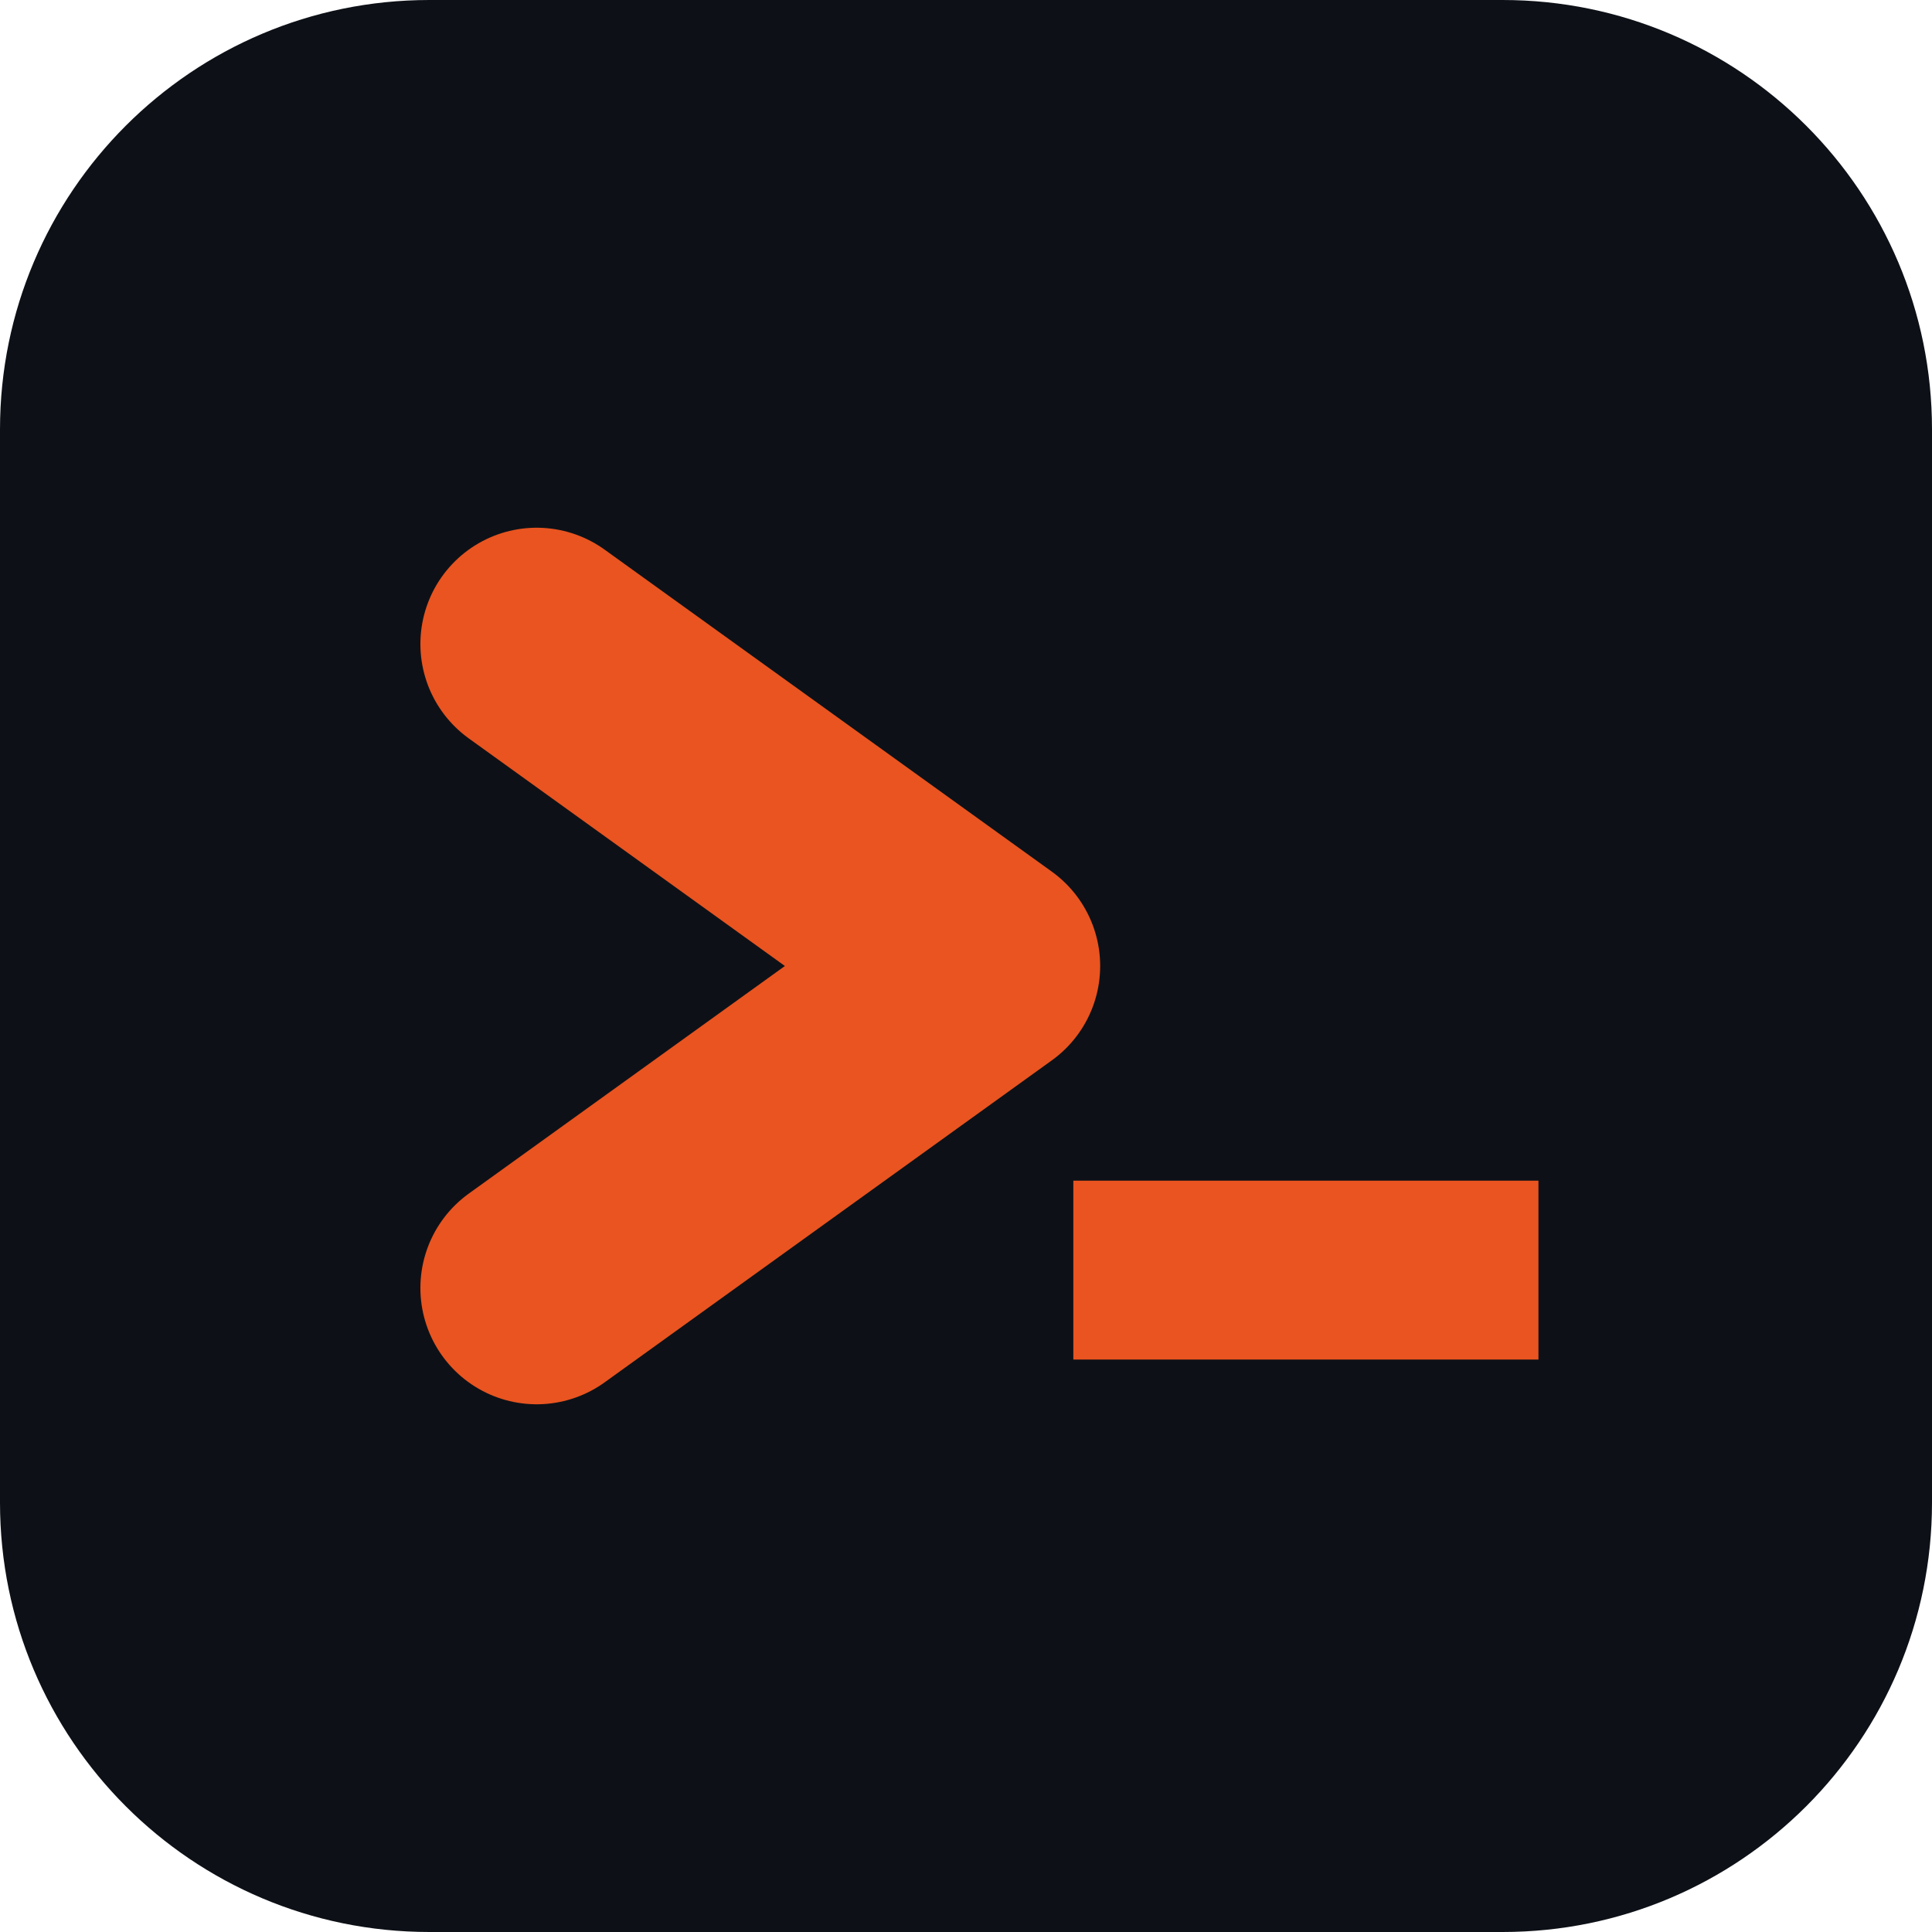
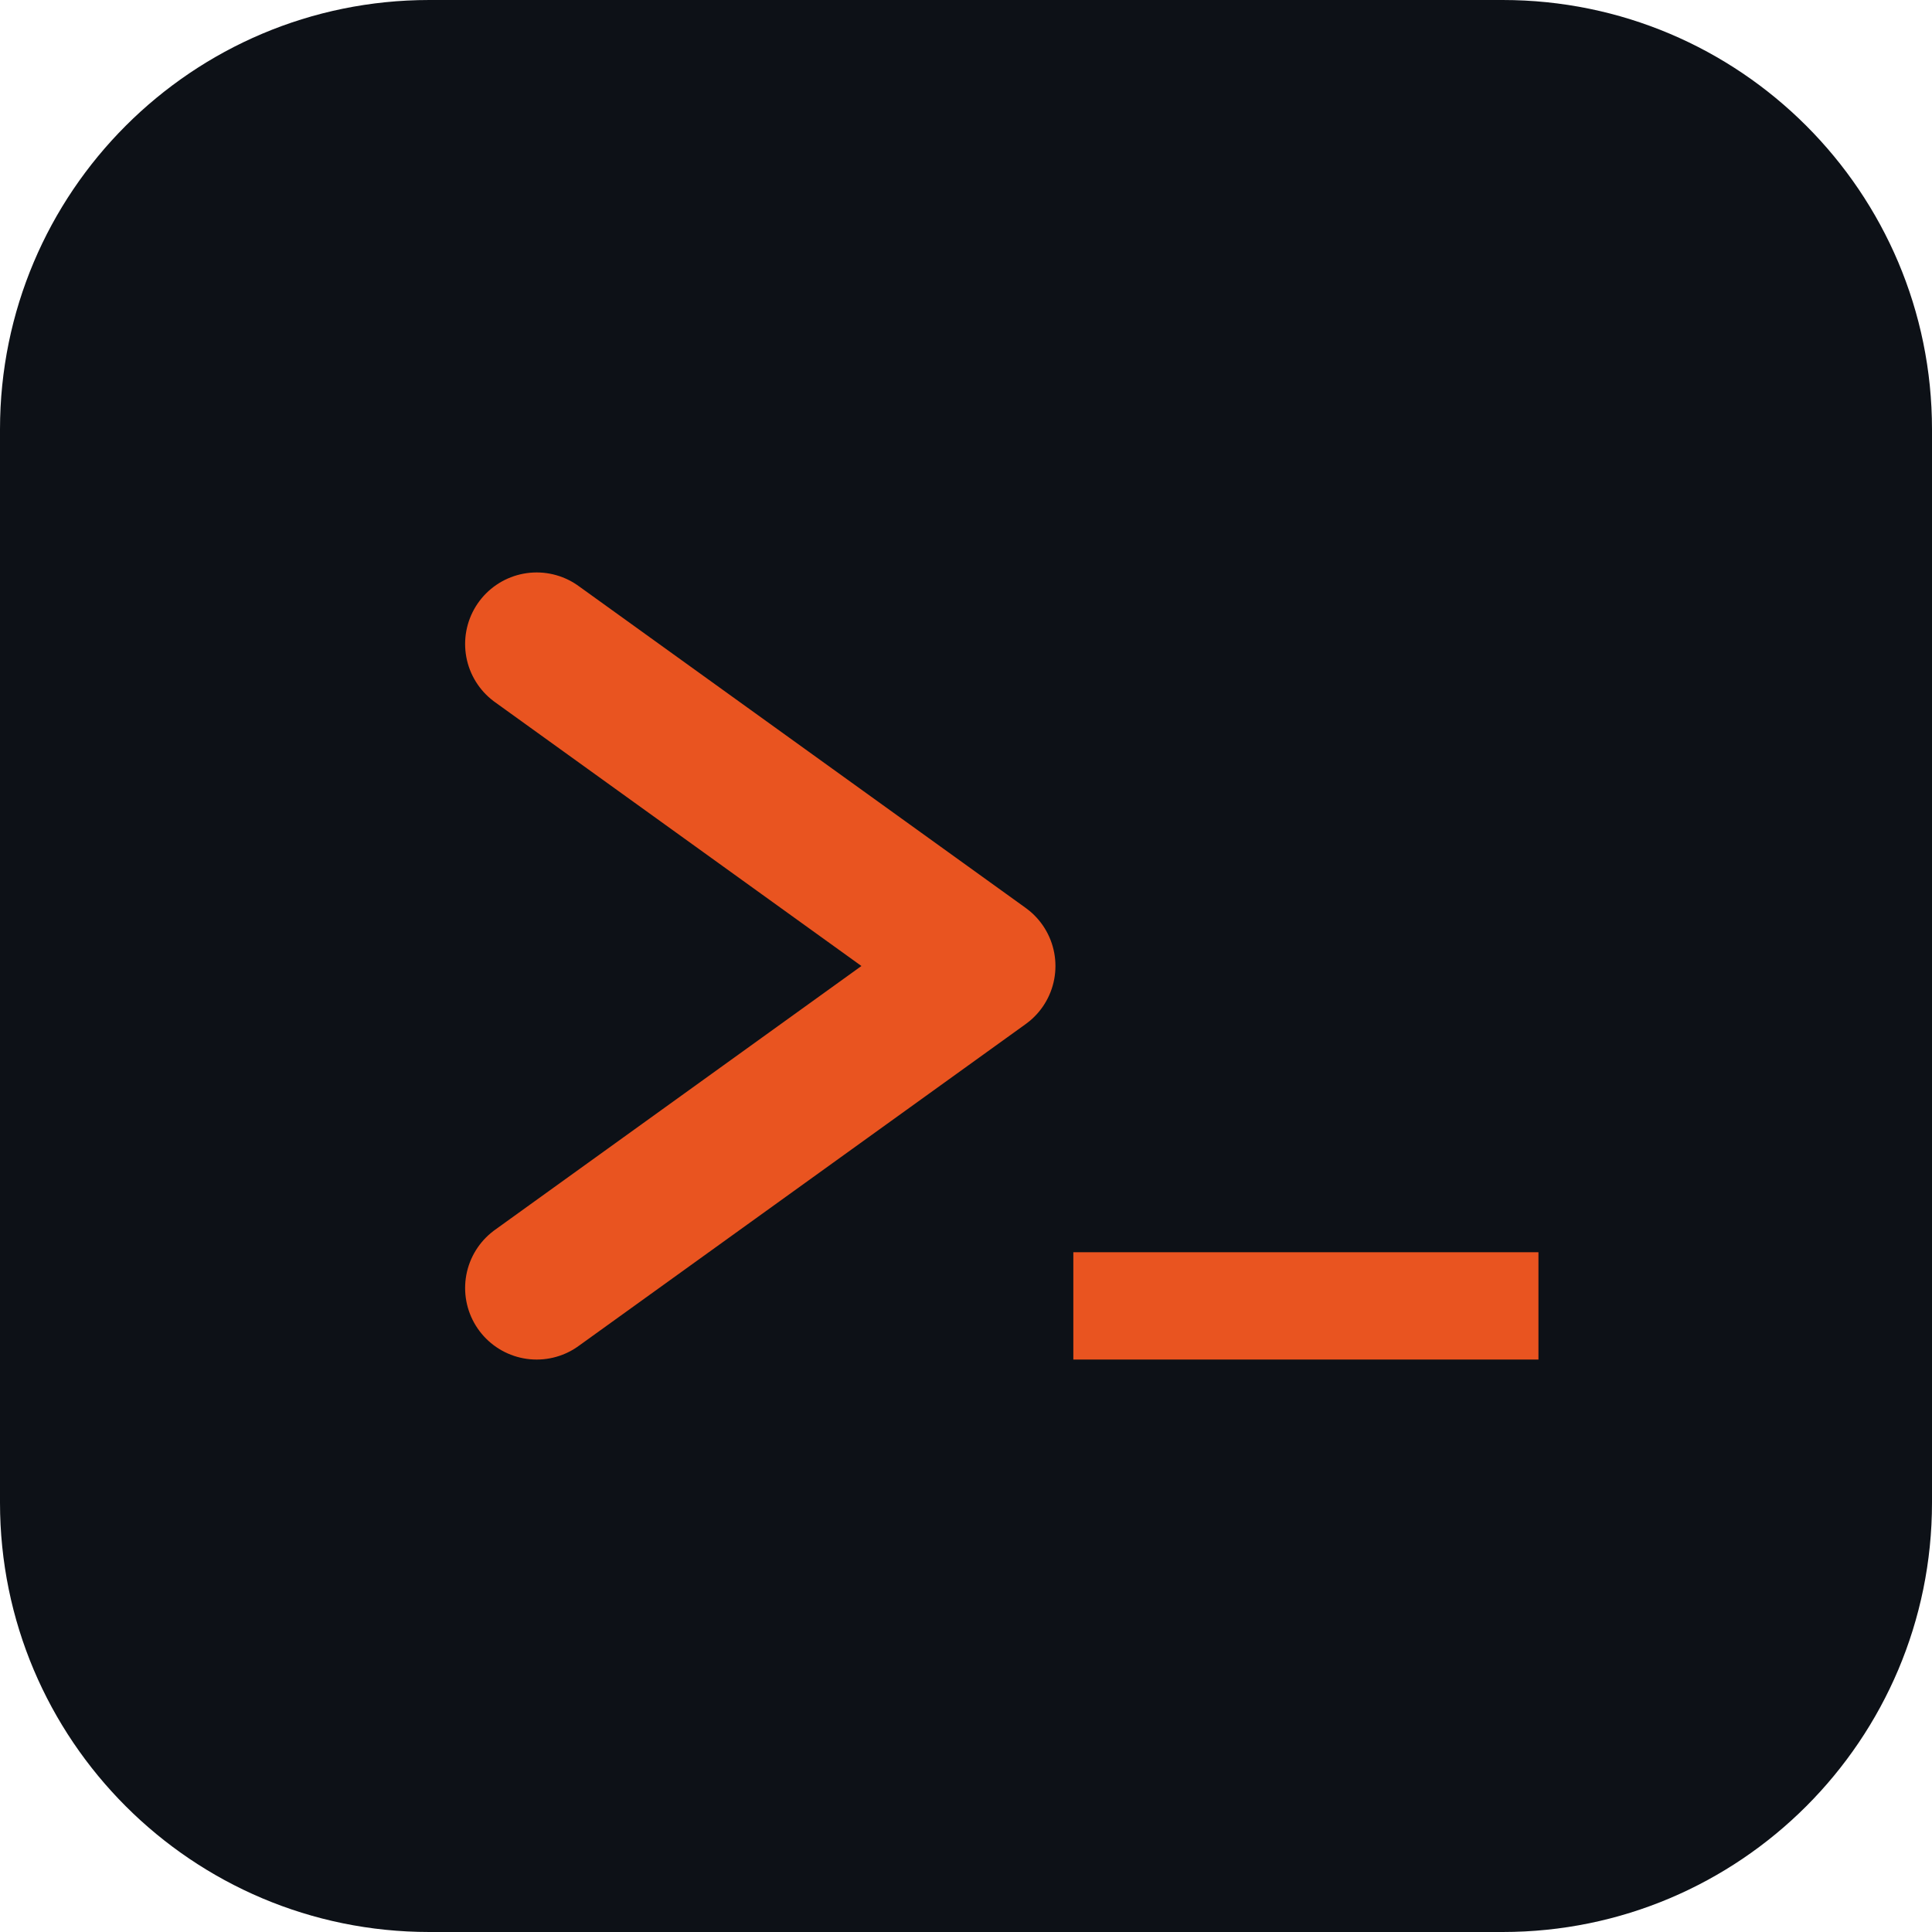
<svg xmlns="http://www.w3.org/2000/svg" width="512" height="512" viewBox="0 0 108 108">
  <rect width="108" height="108" rx="24" ry="24" fill="#0D1117" />
-   <path d="M 30,36 L 55,54 L 30,72" fill="none" stroke="#E95420" stroke-width="13" stroke-linecap="round" stroke-linejoin="round" />
-   <path d="M 60,66 H 86 V 76 H 60 Z" fill="#E95420" />
+   <path d="M 30,36 L 55,54 L 30,72" fill="none" stroke="#E95420" stroke-width="8" stroke-linecap="round" stroke-linejoin="round" />
+   <path d="M 60,70 H 86 V 76 H 60 Z" fill="#E95420" />
</svg>
